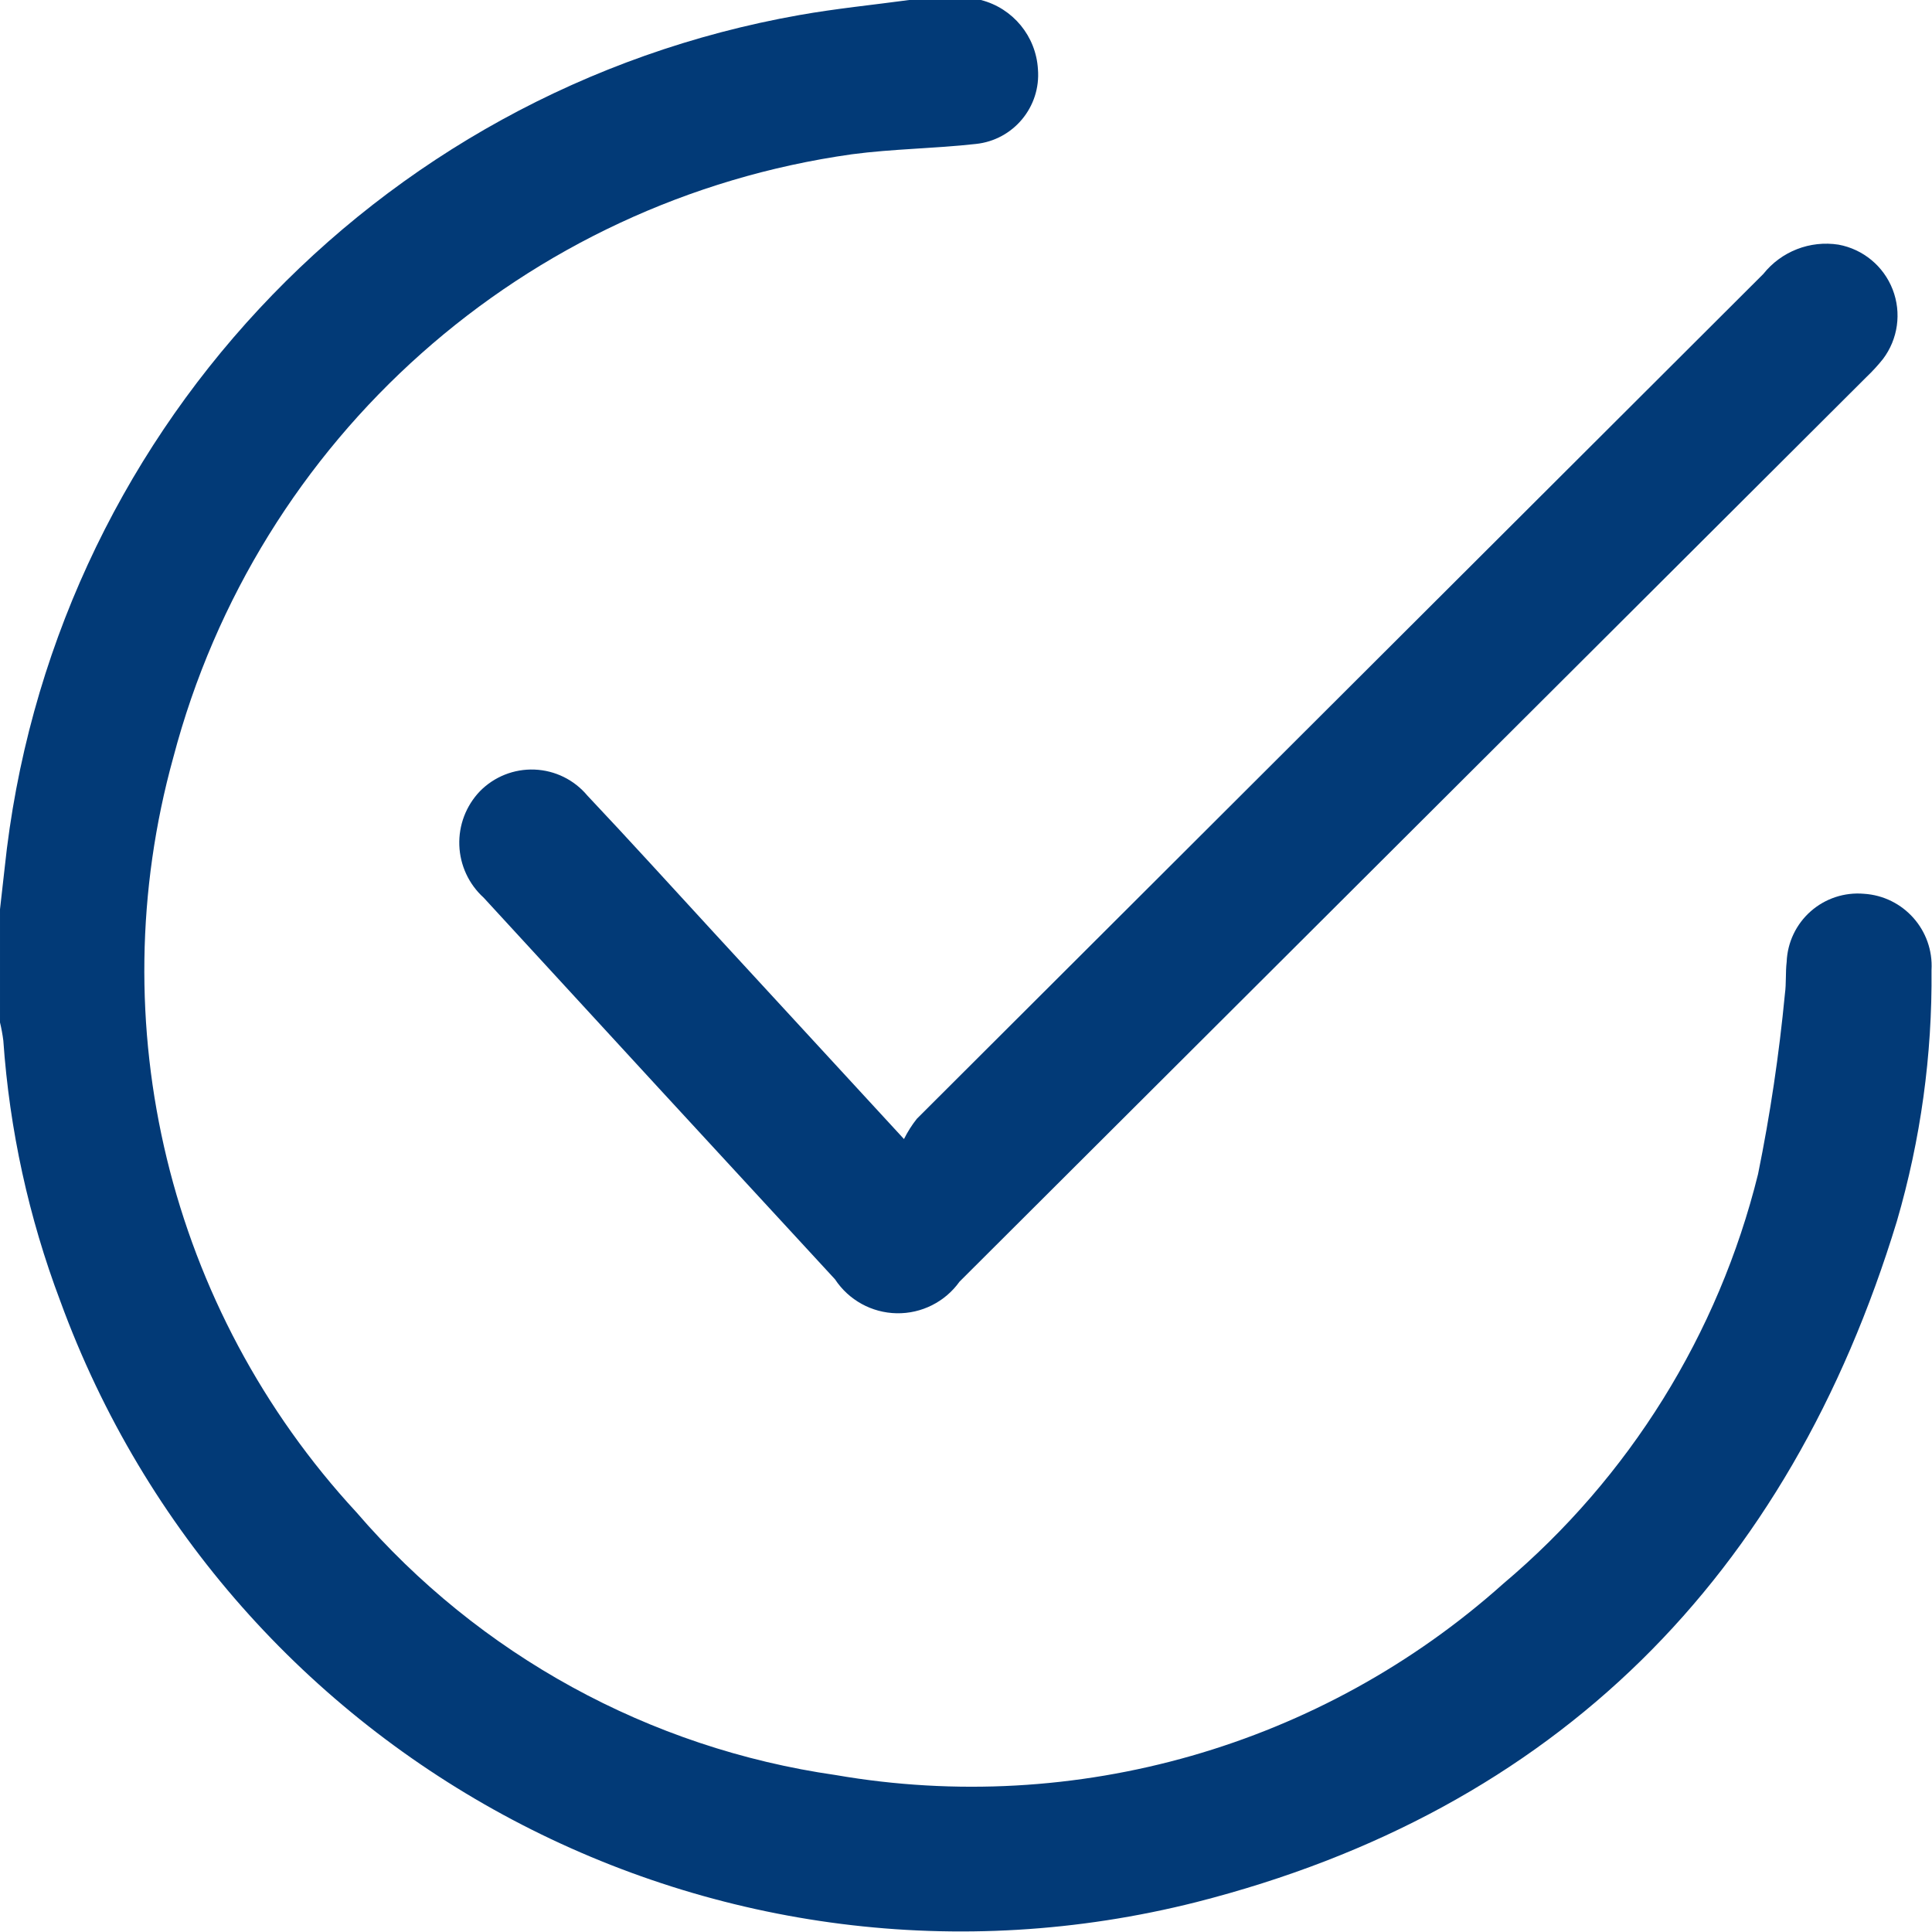
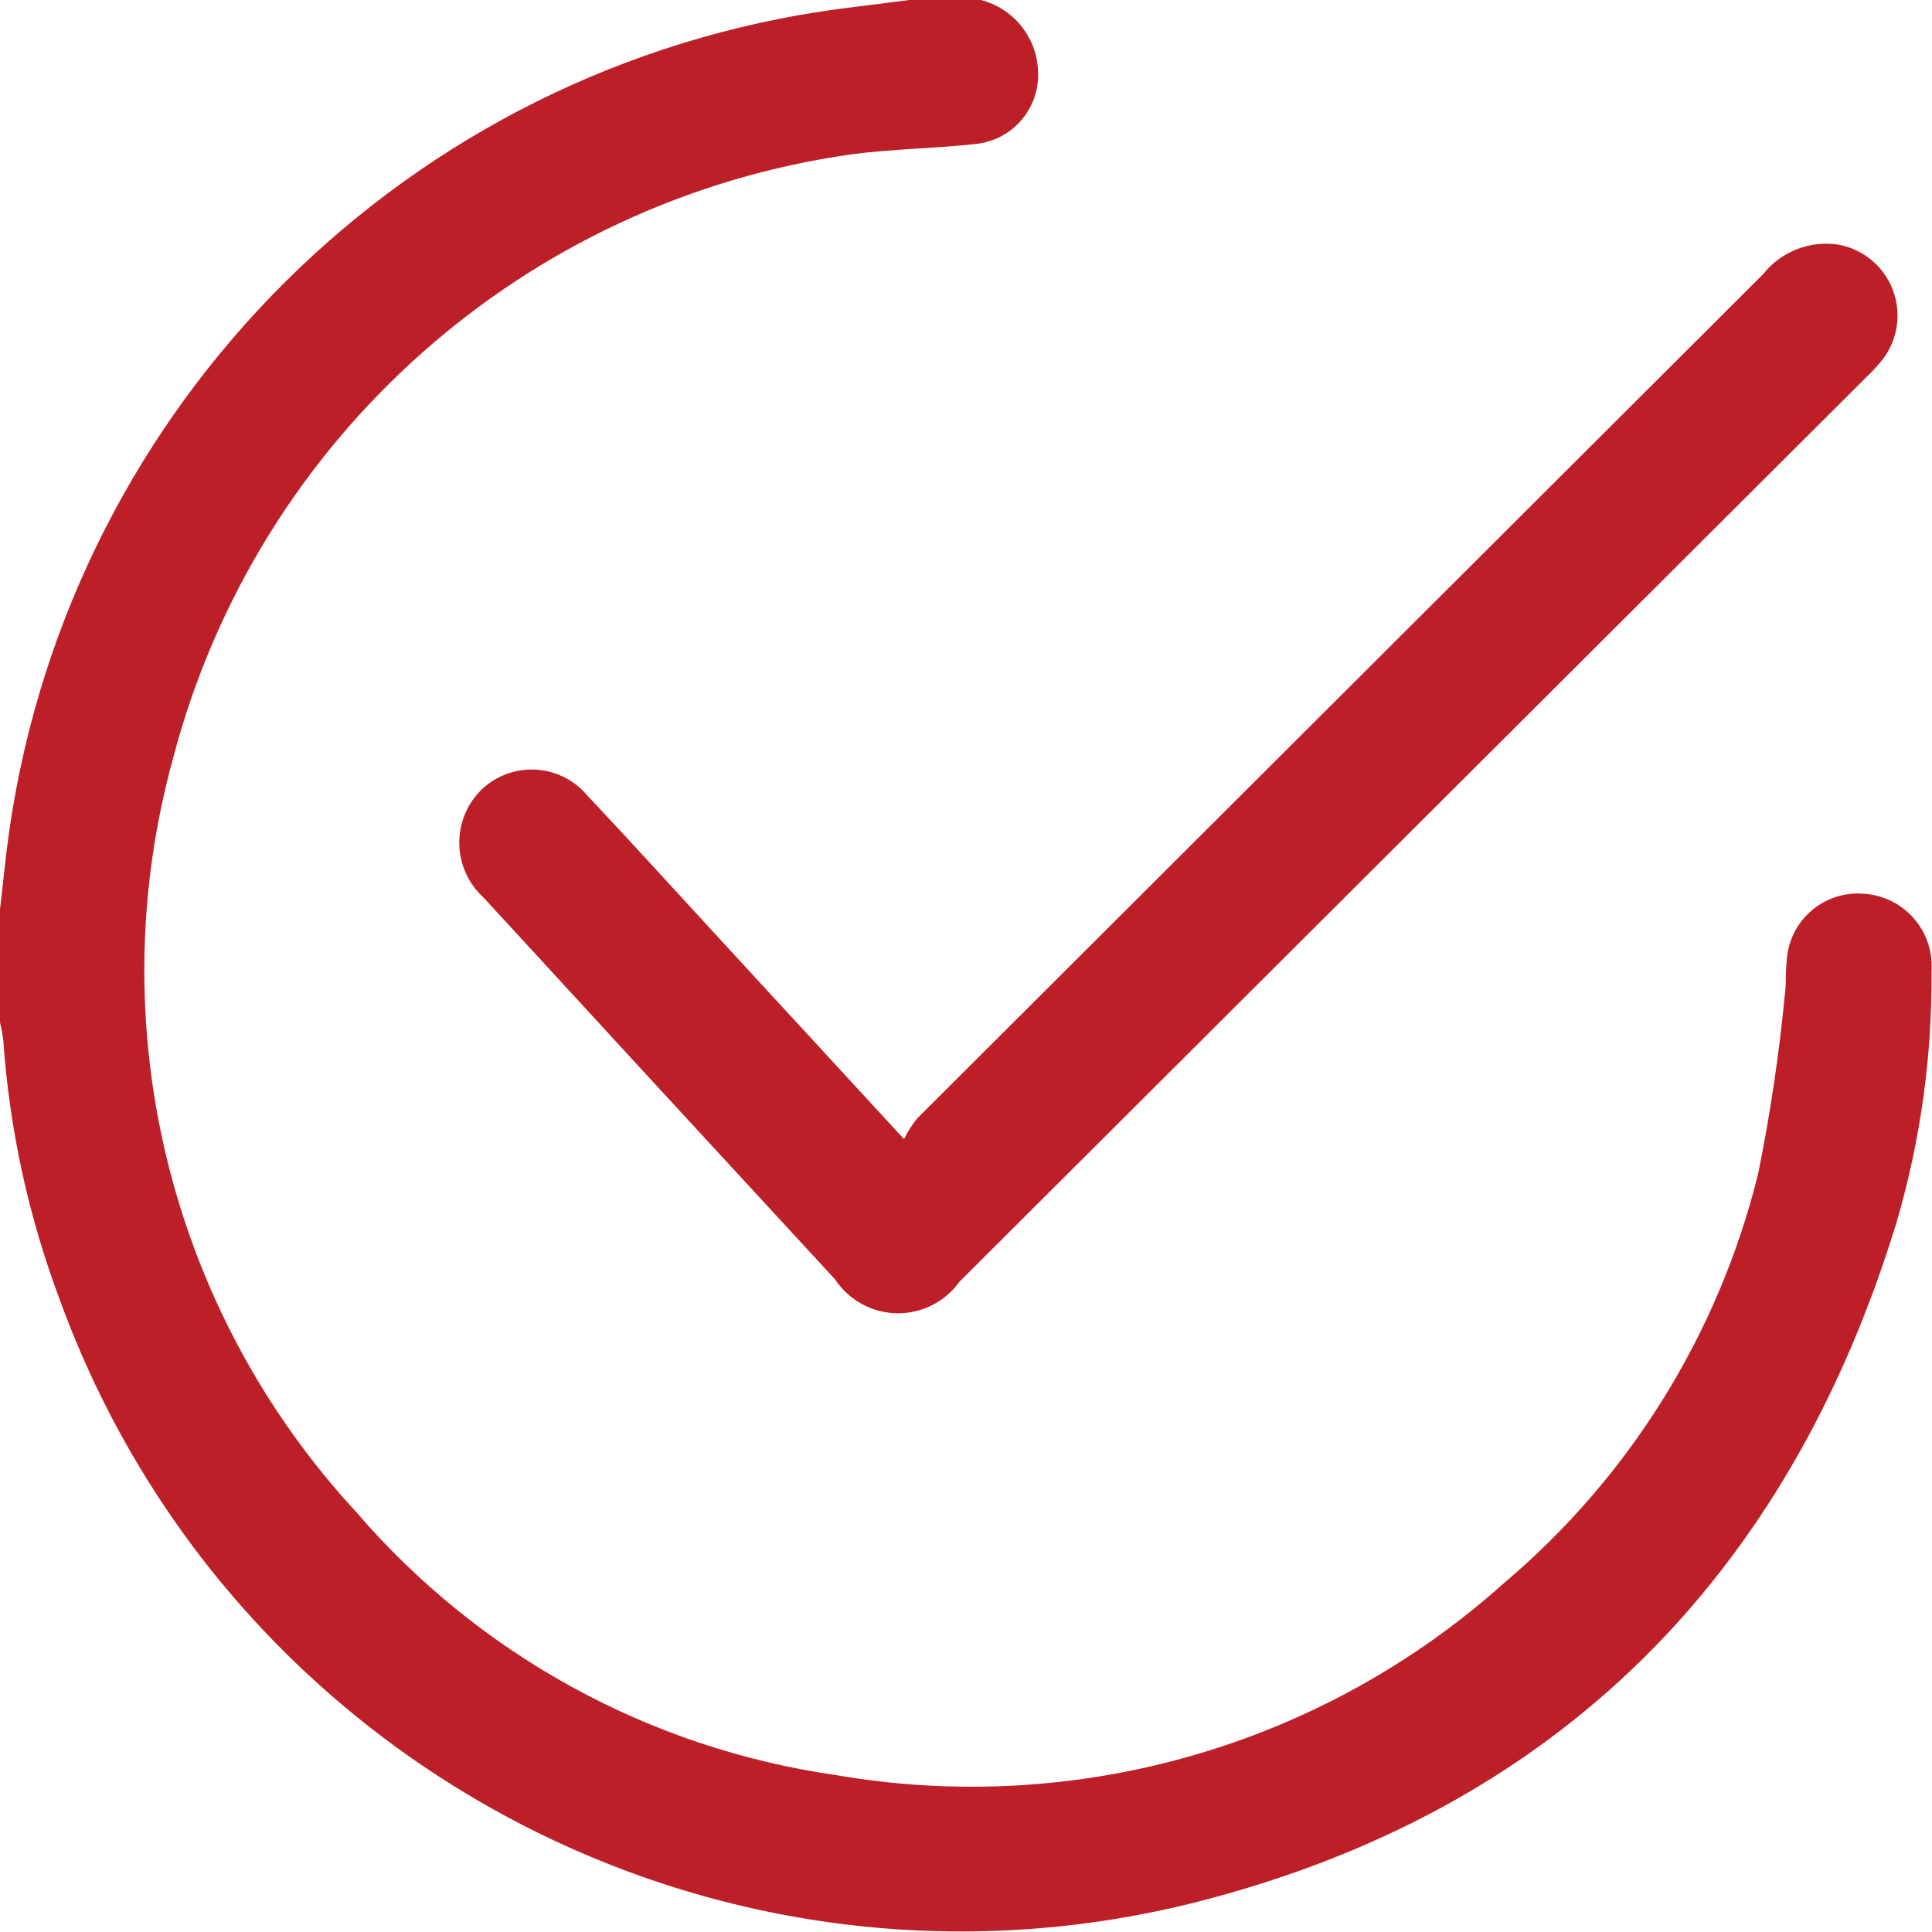
<svg xmlns="http://www.w3.org/2000/svg" width="39.539" height="39.549" viewBox="0 0 39.539 39.549">
  <g id="Grupo_236" data-name="Grupo 236" transform="translate(-1045.361 -1865.835)">
-     <path id="Trazado_3751" data-name="Trazado 3751" d="M3292.275,1865.835a1.558,1.558,0,0,1,1.167,1.417,1.423,1.423,0,0,1-1.273,1.53c-.842.094-1.7.1-2.535.211a16.782,16.782,0,0,0-13.892,12.349,16.337,16.337,0,0,0,3.75,15.451,15.926,15.926,0,0,0,9.809,5.378,16.326,16.326,0,0,0,13.669-3.919,15.989,15.989,0,0,0,5.213-8.382,35.416,35.416,0,0,0,.55-3.69c.03-.216.01-.438.036-.655a1.457,1.457,0,0,1,1.581-1.394,1.479,1.479,0,0,1,1.384,1.561,17.745,17.745,0,0,1-.709,5.142c-2.216,7.275-6.971,12.061-14.34,13.938a19.64,19.64,0,0,1-23.257-12.306,18.763,18.763,0,0,1-1.165-5.33,3.466,3.466,0,0,0-.068-.371v-2.317c.031-.278.063-.556.094-.834a19.832,19.832,0,0,1,16.271-17.471c.744-.132,1.5-.207,2.247-.308Z" transform="translate(-2226.834)" fill="#023a77" />
-     <path id="Trazado_3752" data-name="Trazado 3752" d="M3290.7,1889.152a2.351,2.351,0,0,1,.263-.415q8.663-8.649,17.328-17.294a1.645,1.645,0,0,1,1.539-.6,1.476,1.476,0,0,1,.909,2.343,3.689,3.689,0,0,1-.339.369q-9.281,9.258-18.563,18.516a1.546,1.546,0,0,1-2.549-.048q-3.6-3.9-7.192-7.812a1.521,1.521,0,0,1-.078-2.178,1.485,1.485,0,0,1,2.2.087c.874.926,1.729,1.871,2.592,2.808Z" transform="translate(-2226.834)" fill="#023a77" />
+     <path id="Trazado_3751" data-name="Trazado 3751" d="M3292.275,1865.835a1.558,1.558,0,0,1,1.167,1.417,1.423,1.423,0,0,1-1.273,1.53c-.842.094-1.7.1-2.535.211a16.782,16.782,0,0,0-13.892,12.349,16.337,16.337,0,0,0,3.75,15.451,15.926,15.926,0,0,0,9.809,5.378,16.326,16.326,0,0,0,13.669-3.919,15.989,15.989,0,0,0,5.213-8.382,35.416,35.416,0,0,0,.55-3.69c.03-.216.01-.438.036-.655a1.457,1.457,0,0,1,1.581-1.394,1.479,1.479,0,0,1,1.384,1.561,17.745,17.745,0,0,1-.709,5.142c-2.216,7.275-6.971,12.061-14.34,13.938a19.64,19.64,0,0,1-23.257-12.306,18.763,18.763,0,0,1-1.165-5.33,3.466,3.466,0,0,0-.068-.371v-2.317c.031-.278.063-.556.094-.834a19.832,19.832,0,0,1,16.271-17.471c.744-.132,1.5-.207,2.247-.308Z" transform="translate(-2226.834)" fill="#BC1F28" />
+     <path id="Trazado_3752" data-name="Trazado 3752" d="M3290.7,1889.152a2.351,2.351,0,0,1,.263-.415q8.663-8.649,17.328-17.294a1.645,1.645,0,0,1,1.539-.6,1.476,1.476,0,0,1,.909,2.343,3.689,3.689,0,0,1-.339.369q-9.281,9.258-18.563,18.516a1.546,1.546,0,0,1-2.549-.048q-3.6-3.9-7.192-7.812a1.521,1.521,0,0,1-.078-2.178,1.485,1.485,0,0,1,2.2.087c.874.926,1.729,1.871,2.592,2.808Z" transform="translate(-2226.834)" fill="#BC1F28" />
  </g>
</svg>
